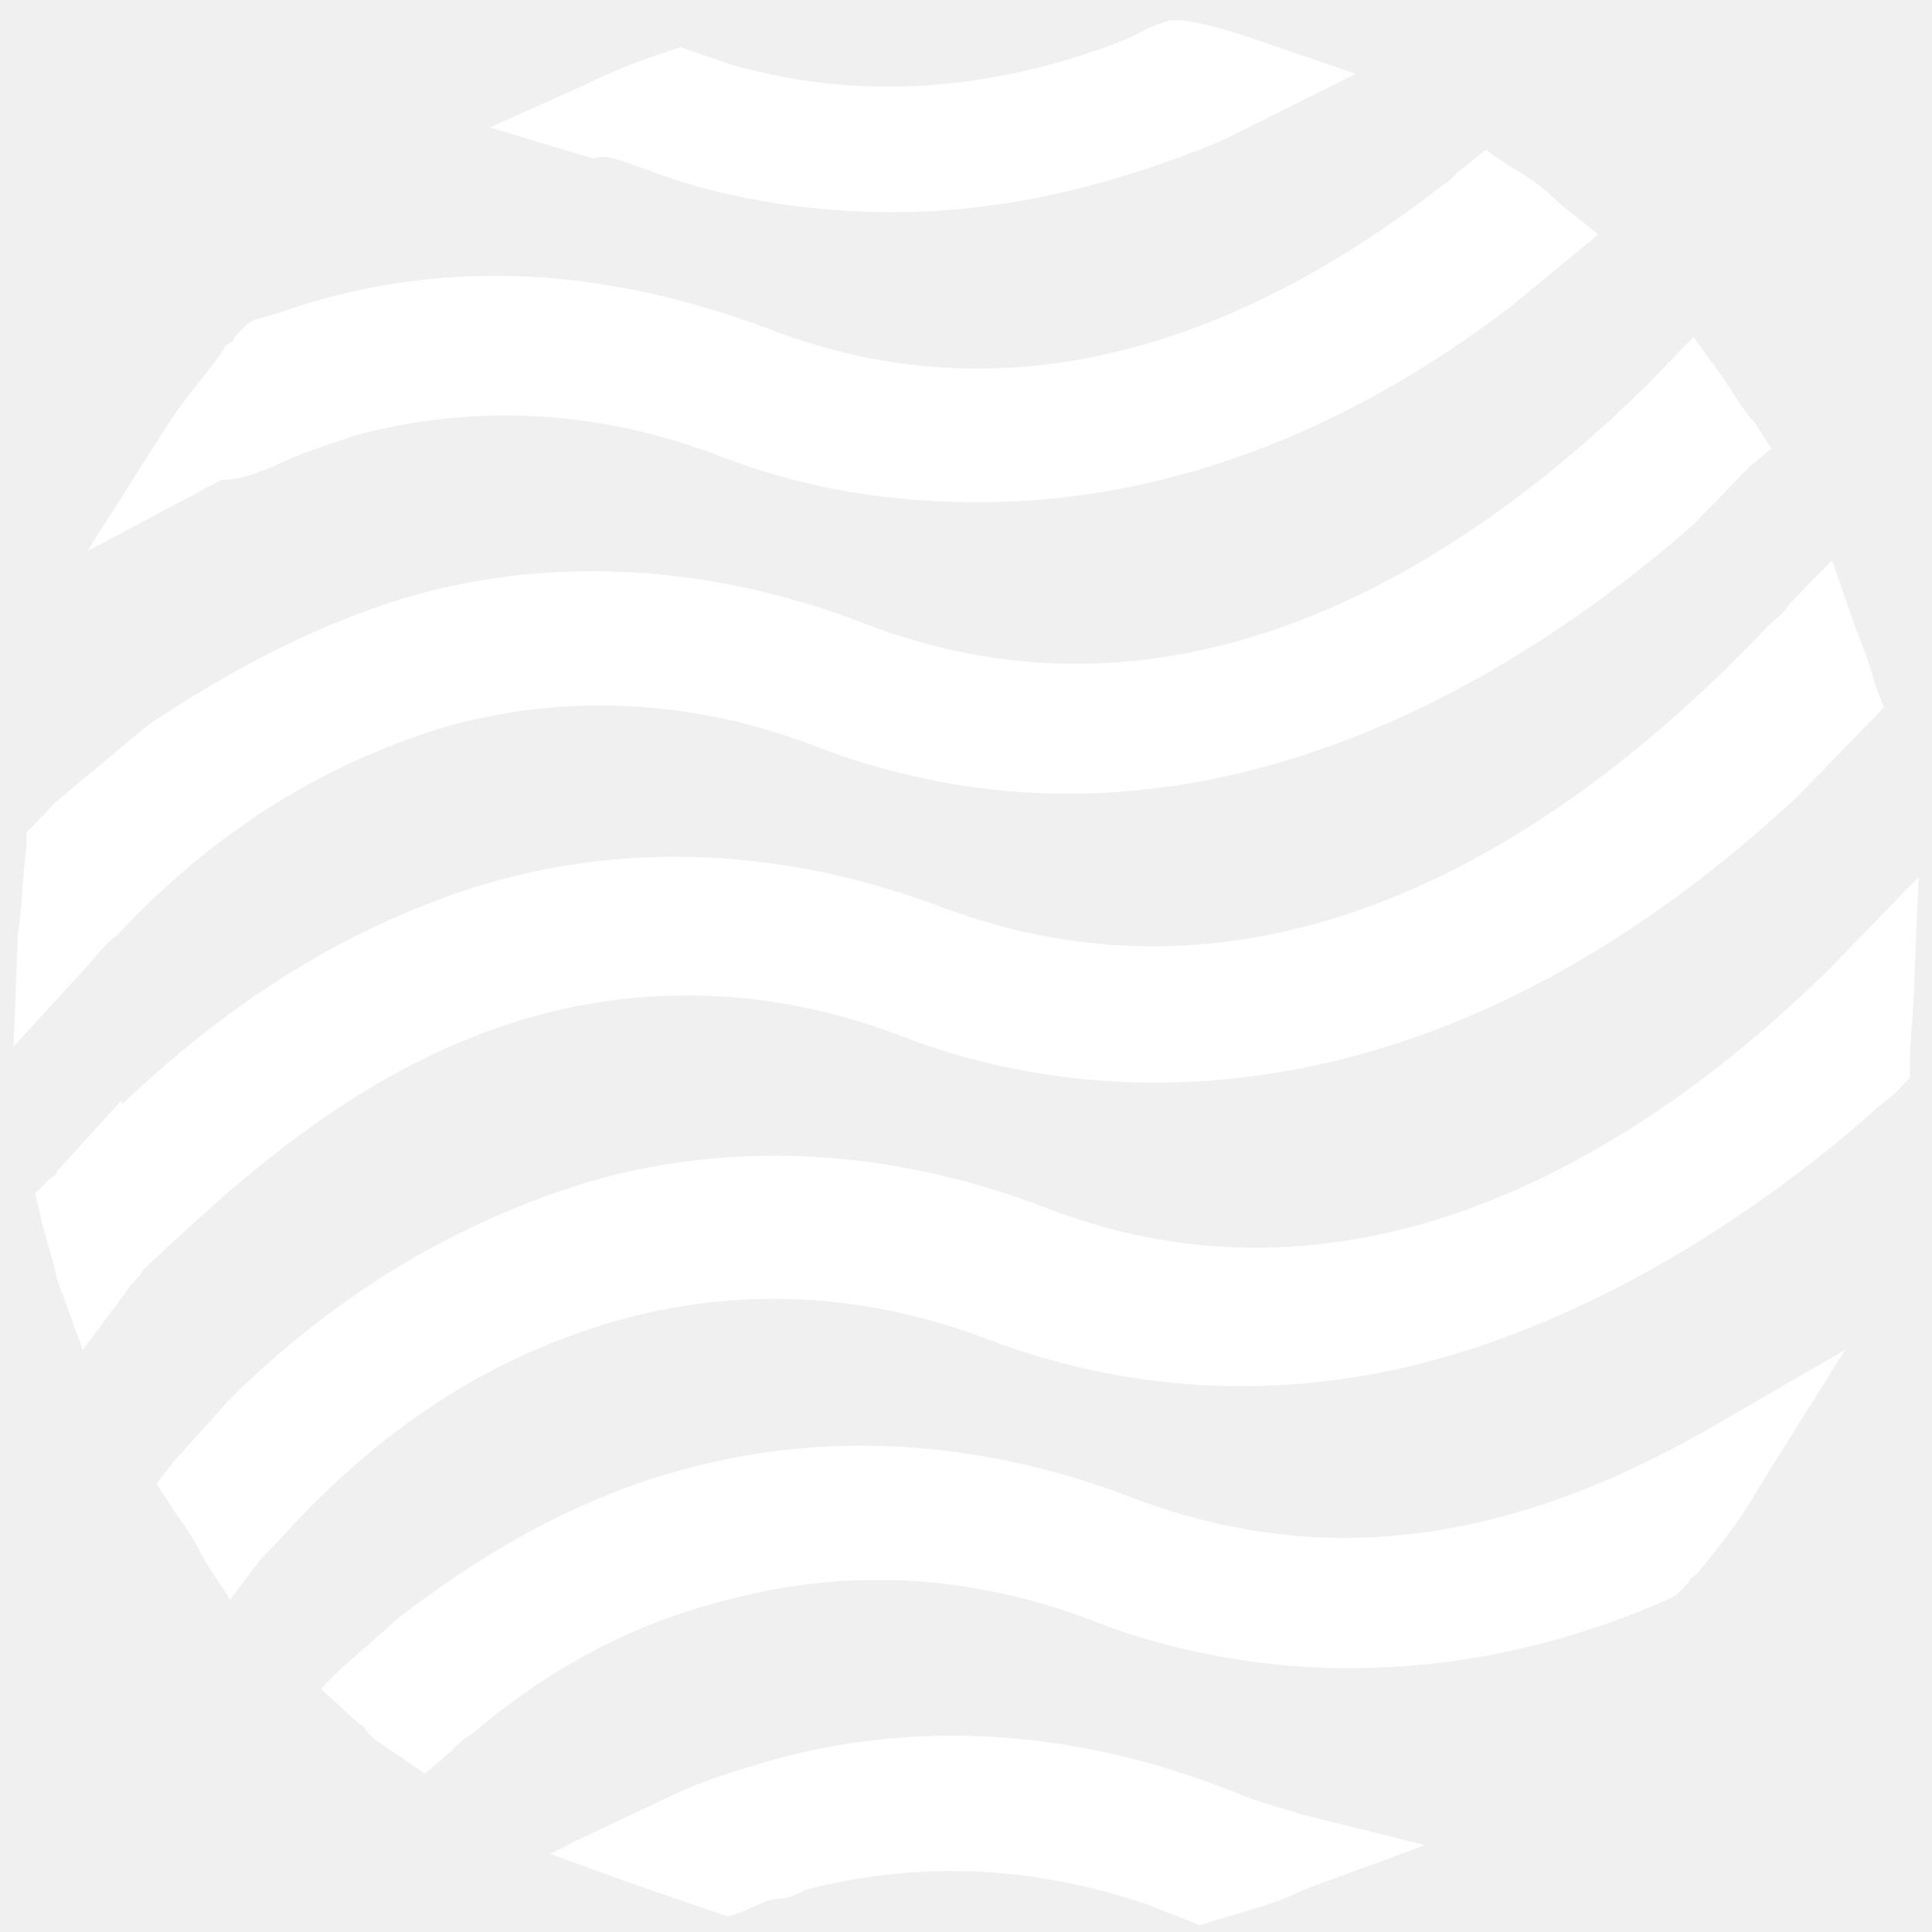
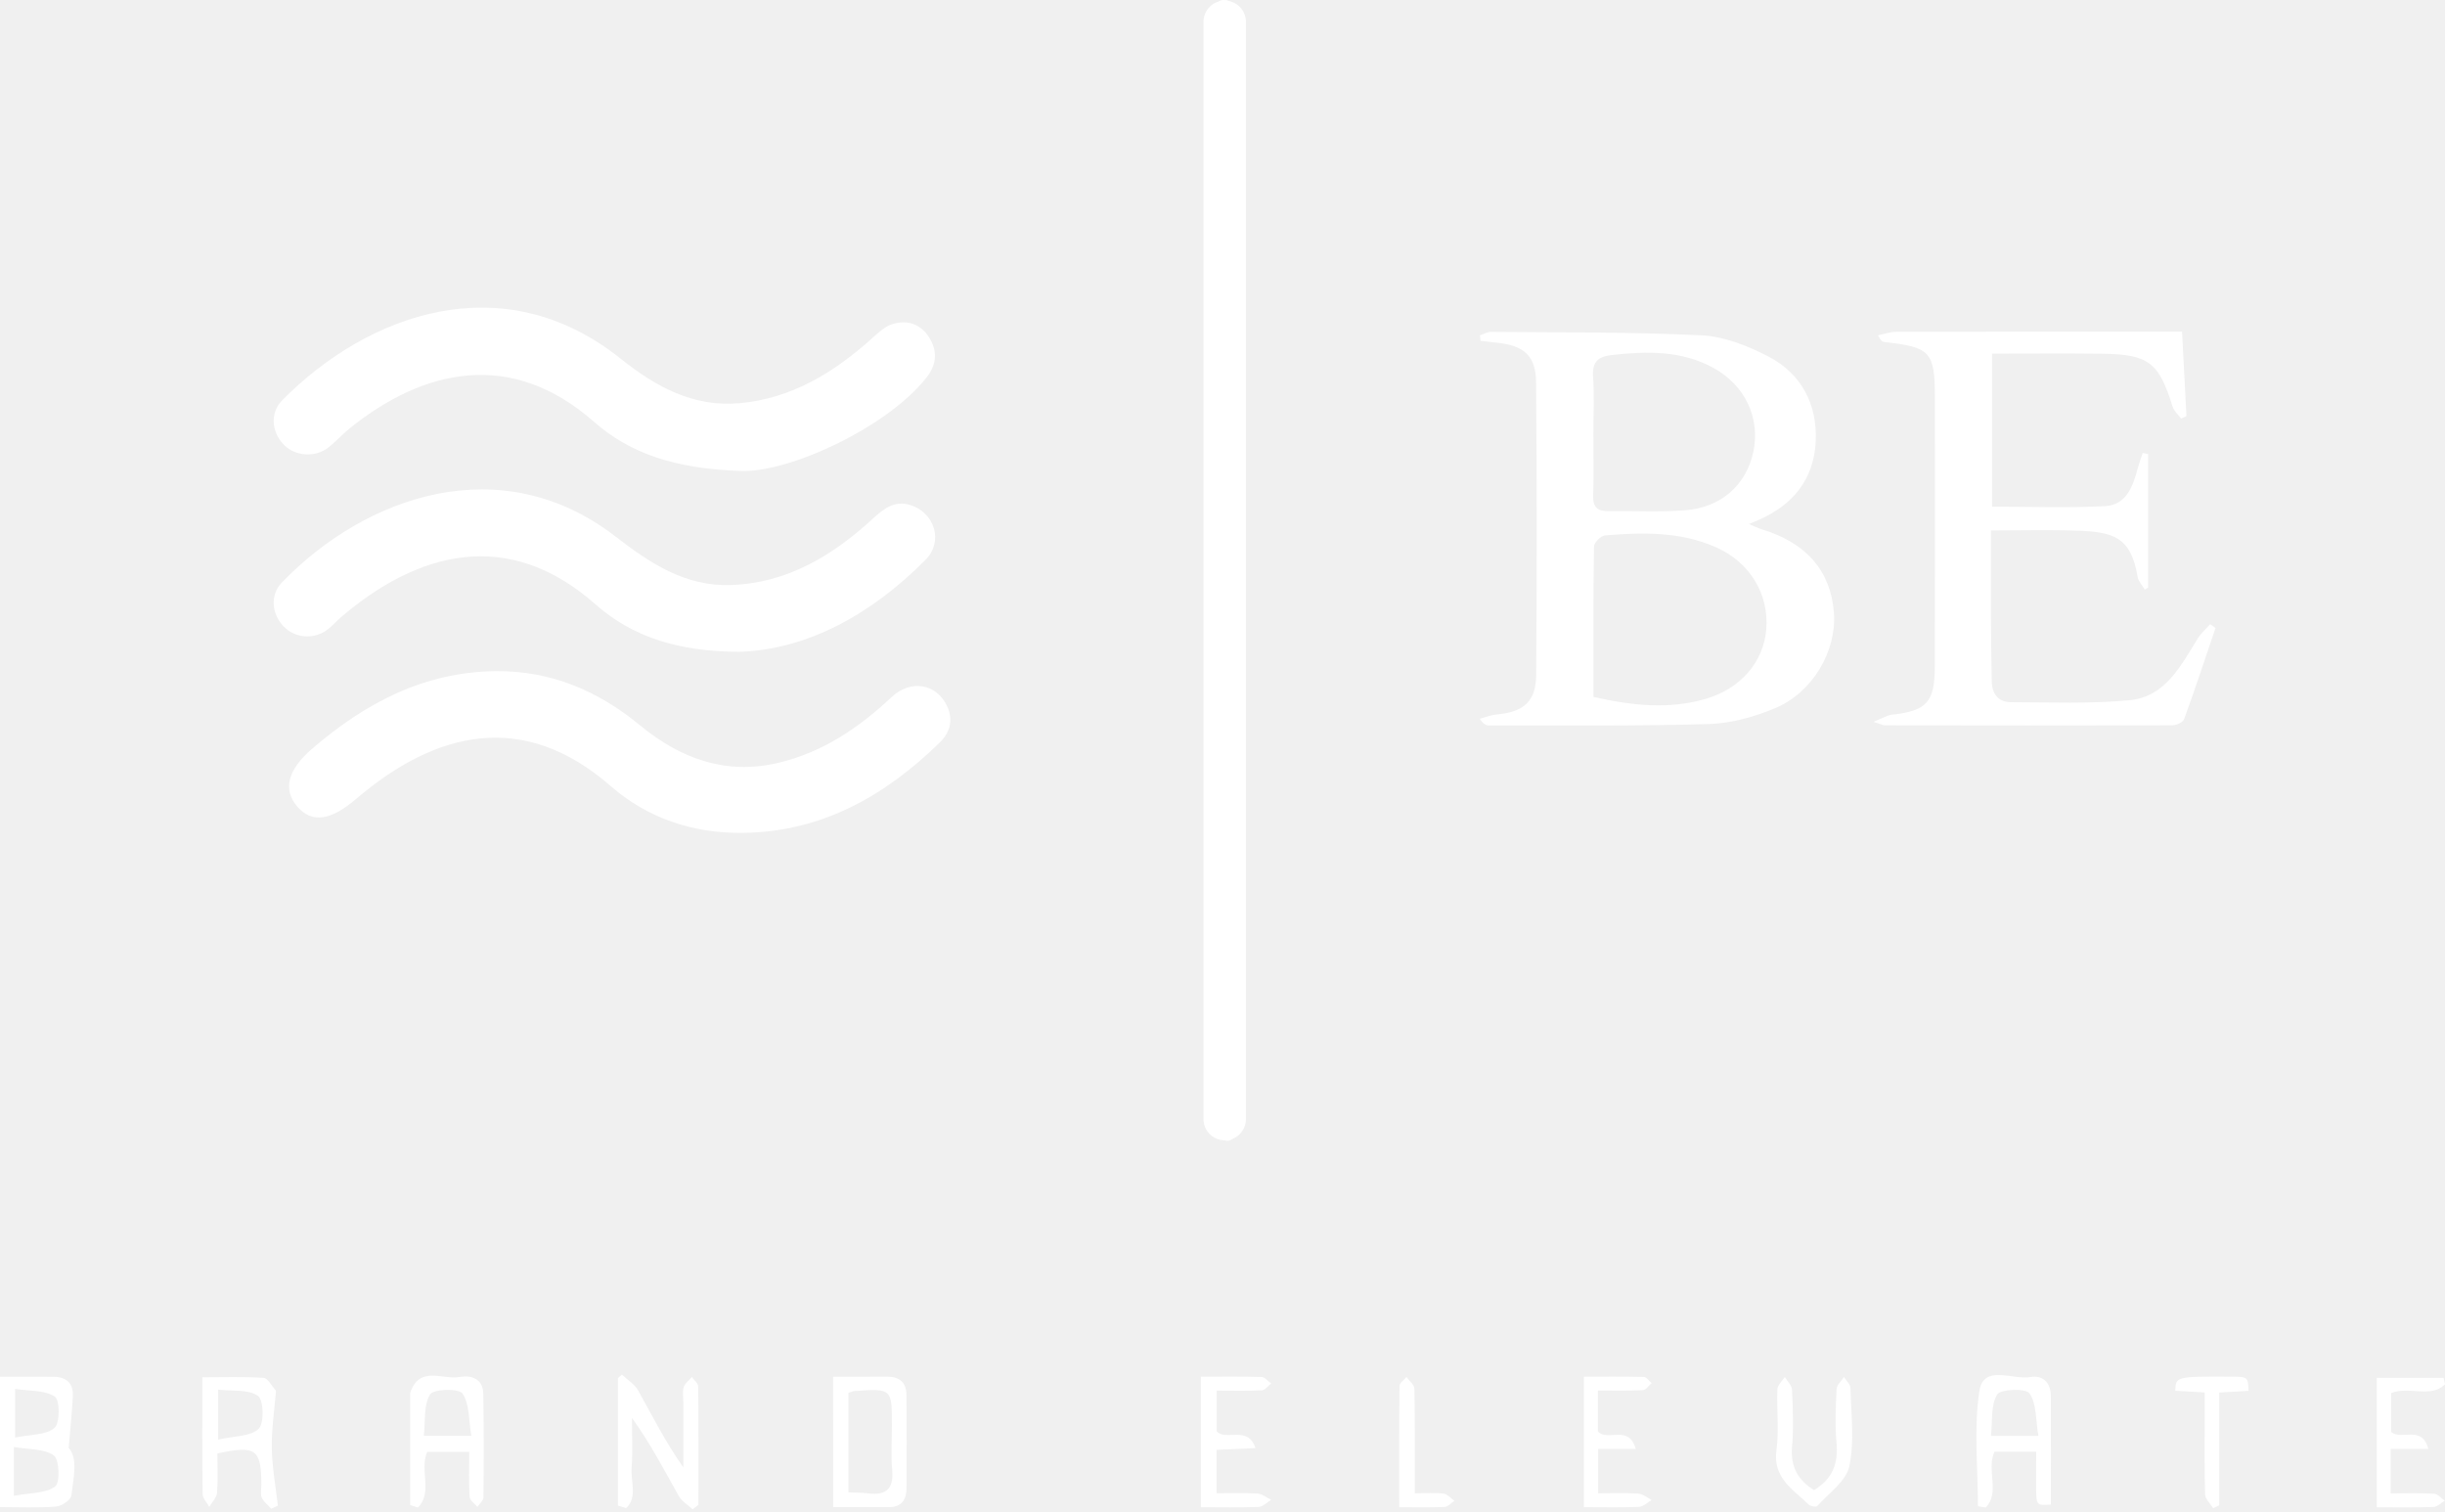
- <svg xmlns="http://www.w3.org/2000/svg" width="47" height="47" viewBox="0 0 47 47" fill="none">
-   <g id="Branding">
-     <path id="Union" fill-rule="evenodd" clip-rule="evenodd" d="M15.602 4.077L15.287 3.968L15.286 3.968C14.97 3.86 14.655 3.751 14.444 3.86L11.916 3.1L14.339 2.015C14.97 1.689 15.602 1.472 16.234 1.255L16.55 1.146L16.866 1.255L17.814 1.58C20.869 2.449 24.029 2.232 27.189 1.038C27.346 0.984 27.505 0.902 27.663 0.821C27.82 0.739 27.978 0.658 28.136 0.604L28.452 0.495H28.768C29.506 0.604 30.138 0.821 30.77 1.038L32.981 1.798L29.716 3.426C27.083 4.511 24.45 5.162 21.712 5.162C19.078 5.162 16.972 4.619 15.602 4.077ZM6.651 11.349C7.159 11.087 7.735 10.896 8.27 10.718L8.27 10.717C8.4 10.674 8.528 10.632 8.652 10.589C11.496 9.829 14.55 9.938 17.605 11.132C19.606 11.892 21.607 12.217 23.819 12.217C28.243 12.217 32.667 10.589 36.774 7.442L38.354 6.139L38.881 5.705L37.933 4.945C37.617 4.62 37.196 4.294 36.774 4.077L36.142 3.643L35.616 4.077C35.511 4.131 35.431 4.213 35.352 4.294C35.273 4.375 35.194 4.457 35.089 4.511C29.507 8.853 23.924 10.046 18.658 7.984C14.866 6.573 11.075 6.248 7.283 7.442C6.967 7.55 6.651 7.659 6.229 7.767L6.019 7.876L5.703 8.201C5.703 8.268 5.663 8.294 5.607 8.329L5.607 8.329C5.573 8.351 5.532 8.377 5.492 8.418C5.282 8.744 5.045 9.042 4.808 9.341C4.571 9.639 4.334 9.938 4.123 10.264L2.122 13.411L5.387 11.674C5.804 11.674 6.155 11.538 6.44 11.428L6.44 11.428C6.515 11.399 6.585 11.371 6.651 11.349ZM10.968 17.643C8.019 18.512 5.28 20.14 2.858 22.744C2.642 22.893 2.475 23.092 2.324 23.272C2.254 23.356 2.187 23.435 2.121 23.504L0.33 25.458L0.435 22.744C0.49 22.407 0.516 22.041 0.544 21.66C0.569 21.306 0.595 20.94 0.646 20.574V20.248L0.857 20.031L1.383 19.488L3.595 17.643C5.702 16.232 7.808 15.147 10.02 14.496C13.496 13.519 17.288 13.736 20.974 15.147C28.768 18.186 35.615 13.736 40.038 9.395L40.46 8.961L41.197 8.201L41.829 9.069C41.948 9.233 42.052 9.396 42.152 9.554C42.319 9.815 42.475 10.06 42.672 10.263L43.093 10.914L42.566 11.348L41.197 12.759C37.616 15.907 29.4 21.768 19.921 18.186C16.866 16.992 13.812 16.884 10.968 17.643ZM13.074 24.698C15.918 23.939 18.972 24.047 22.027 25.241C25.397 26.544 34.034 28.389 43.724 19.38L45.304 17.752L45.41 17.644L45.831 17.21L45.62 16.667C45.515 16.233 45.304 15.69 45.094 15.148L45.094 15.147L44.567 13.628L43.514 14.713C43.446 14.853 43.334 14.948 43.206 15.056C43.136 15.116 43.062 15.179 42.987 15.256C38.353 20.14 31.19 25.133 22.975 22.094C19.288 20.683 15.497 20.466 12.021 21.442C8.65 22.419 5.701 24.264 2.963 26.869V26.761L1.383 28.497C1.383 28.564 1.343 28.59 1.287 28.625C1.253 28.647 1.212 28.673 1.172 28.714L0.856 29.04L0.961 29.474C1.014 29.745 1.093 30.017 1.172 30.288C1.251 30.559 1.33 30.831 1.383 31.102L2.015 32.839L3.068 31.427C3.121 31.319 3.2 31.238 3.279 31.156C3.358 31.075 3.437 30.993 3.489 30.885L3.672 30.714C5.869 28.664 8.874 25.86 13.074 24.698ZM27.506 36.42C23.819 35.01 20.027 34.792 16.551 35.769C14.129 36.42 11.812 37.723 9.705 39.351L8.231 40.653L7.809 41.087L8.757 41.956C8.822 41.956 8.847 41.997 8.882 42.054C8.903 42.09 8.928 42.131 8.968 42.173C9.122 42.332 9.276 42.432 9.472 42.56L9.472 42.56C9.543 42.607 9.621 42.657 9.705 42.715L10.337 43.15L10.969 42.607C11.074 42.498 11.285 42.281 11.496 42.173C13.392 40.545 15.498 39.459 17.71 38.917C20.554 38.157 23.608 38.266 26.663 39.459C29.191 40.436 34.352 41.63 40.566 38.917L40.777 38.808L41.093 38.483C41.093 38.416 41.133 38.39 41.188 38.355C41.223 38.333 41.263 38.307 41.303 38.266C41.83 37.614 42.357 36.963 42.778 36.203L44.884 32.839L41.514 34.792C36.564 37.614 32.035 38.157 27.506 36.42ZM30.558 43.8C30.4 43.746 30.269 43.692 30.137 43.638L30.137 43.638C30.005 43.583 29.874 43.529 29.716 43.475C26.029 42.064 22.237 41.847 18.762 42.824L18.761 42.824C18.024 43.041 17.287 43.258 16.55 43.583L14.022 44.777L13.39 45.103L15.496 45.863L17.392 46.514L17.708 46.622L18.024 46.514C18.13 46.478 18.235 46.429 18.34 46.381C18.551 46.285 18.762 46.188 18.972 46.188C19.183 46.188 19.394 46.08 19.604 45.971C22.132 45.32 24.871 45.32 27.82 46.297C27.978 46.351 28.109 46.405 28.241 46.46L28.241 46.46C28.373 46.514 28.504 46.568 28.662 46.622L29.189 46.839L29.505 46.731C29.617 46.698 29.732 46.665 29.848 46.631C30.494 46.445 31.181 46.247 31.717 45.971L34.666 44.886L31.612 44.126C31.454 44.072 31.269 44.017 31.085 43.963C30.901 43.909 30.716 43.855 30.558 43.8ZM45.095 22.962L46.675 21.334L46.569 23.831C46.569 24.156 46.543 24.509 46.517 24.862C46.49 25.214 46.464 25.567 46.464 25.893V26.218L46.148 26.544C46.043 26.652 45.938 26.734 45.832 26.815C45.727 26.897 45.622 26.978 45.516 27.087C41.935 30.234 37.09 33.056 32.245 33.599C29.506 33.924 26.768 33.599 24.135 32.622C21.08 31.428 18.026 31.319 15.182 32.079C12.022 32.947 9.284 34.684 6.756 37.506L6.334 37.94L5.597 38.917L4.965 37.94C4.755 37.506 4.544 37.18 4.228 36.746L3.807 36.095L4.228 35.552L5.597 34.033C8.23 31.428 11.18 29.691 14.445 28.715C17.921 27.738 21.712 27.955 25.399 29.366C33.193 32.405 40.145 27.846 44.463 23.613L45.095 22.962Z" fill="white" />
+ <svg xmlns="http://www.w3.org/2000/svg" width="131" height="81" viewBox="0 0 131 81" fill="none">
+   <g id="Group">
+     <g id="Group_2">
+       <path id="Vector" d="M79.293 17.967C79.493 17.901 79.692 17.778 79.892 17.781C83.652 17.818 87.413 17.781 91.165 17.967C92.374 18.025 93.635 18.524 94.731 19.091C96.519 20.016 97.378 21.662 97.284 23.659C97.187 25.689 96.046 27.073 94.19 27.872C94.068 27.927 93.943 27.978 93.708 28.077C93.997 28.197 94.19 28.298 94.393 28.36C96.785 29.082 98.091 30.592 98.26 32.836C98.41 34.857 97.135 37.092 95.124 37.936C94.011 38.404 92.767 38.757 91.572 38.792C87.644 38.91 83.71 38.861 79.78 38.87C79.629 38.87 79.478 38.802 79.283 38.51C79.587 38.43 79.888 38.308 80.196 38.279C81.631 38.148 82.294 37.593 82.306 36.167C82.346 30.94 82.346 25.713 82.301 20.486C82.29 19.053 81.645 18.508 80.191 18.36C79.902 18.329 79.615 18.296 79.326 18.263C79.314 18.164 79.304 18.065 79.293 17.967ZM85.376 37.341C87.441 37.804 89.384 38.016 91.351 37.456C93.226 36.922 94.494 35.492 94.635 33.711C94.783 31.808 93.741 30.114 91.927 29.315C90.017 28.472 88.006 28.522 85.995 28.684C85.773 28.703 85.406 29.075 85.404 29.286C85.362 31.942 85.376 34.598 85.376 37.341ZM85.371 23.262C85.371 24.353 85.402 25.445 85.359 26.534C85.336 27.16 85.576 27.395 86.18 27.386C87.542 27.364 88.909 27.442 90.264 27.343C92.217 27.2 93.567 25.984 93.943 24.201C94.32 22.41 93.508 20.655 91.826 19.724C90.1 18.766 88.234 18.816 86.347 19.023C85.604 19.105 85.298 19.409 85.355 20.197C85.428 21.213 85.371 22.239 85.371 23.262Z" fill="white" />
+       <path id="Vector_2" d="M39.622 34.923C36.333 34.916 33.873 34.116 31.908 32.382C27.203 28.223 22.355 29.578 18.279 33.062C18.02 33.283 17.796 33.551 17.521 33.751C16.78 34.285 15.79 34.187 15.183 33.549C14.564 32.9 14.456 31.884 15.093 31.22C19.593 26.546 26.869 24.031 32.967 28.738C34.811 30.162 36.691 31.425 39.144 31.345C42.186 31.246 44.602 29.771 46.766 27.79C47.342 27.264 47.916 26.798 48.758 27.054C50.081 27.459 50.567 29.009 49.587 29.997C46.674 32.933 43.24 34.805 39.622 34.923Z" fill="white" />
+       <path id="Vector_3" d="M39.746 25.236C36.253 25.123 33.799 24.337 31.821 22.596C27.387 18.694 22.689 19.762 18.732 22.954C18.335 23.276 17.991 23.664 17.589 23.98C16.898 24.521 15.841 24.45 15.237 23.857C14.562 23.199 14.437 22.14 15.114 21.453C19.732 16.774 26.973 14.194 33.258 19.221C35.138 20.724 37.142 21.822 39.61 21.604C42.419 21.357 44.703 19.948 46.752 18.101C47.074 17.809 47.429 17.482 47.827 17.36C48.622 17.113 49.342 17.374 49.789 18.089C50.226 18.788 50.193 19.512 49.671 20.19C47.61 22.853 42.379 25.297 39.746 25.236Z" fill="white" />
+       <path id="Vector_4" d="M39.829 44.624C37.145 44.664 34.701 43.843 32.72 42.116C28.027 38.018 23.323 39.185 19.09 42.798C17.721 43.968 16.705 44.127 15.915 43.201C15.157 42.311 15.402 41.258 16.703 40.135C19.542 37.684 22.713 35.993 26.583 35.96C29.526 35.934 32.057 37.019 34.285 38.856C36.468 40.655 38.895 41.537 41.709 40.869C44.061 40.312 46.011 39.004 47.757 37.36C48.794 36.383 50.17 36.623 50.737 37.818C51.099 38.581 50.892 39.256 50.347 39.787C47.42 42.641 44.049 44.565 39.829 44.624Z" fill="white" />
+       <path id="Vector_5" d="M118.704 33.648C118.149 35.281 117.611 36.918 117.02 38.537C116.959 38.706 116.599 38.861 116.378 38.861C111.247 38.875 106.119 38.868 100.989 38.861C100.892 38.861 100.798 38.805 100.377 38.673C100.873 38.478 101.113 38.32 101.367 38.292C103.219 38.085 103.659 37.633 103.663 35.744C103.677 30.924 103.675 26.107 103.668 21.287C103.663 18.84 103.43 18.598 100.951 18.325C100.857 18.316 100.767 18.257 100.622 17.965C100.949 17.899 101.278 17.779 101.605 17.779C105.983 17.767 110.361 17.77 114.738 17.77C115.418 17.77 116.098 17.77 116.912 17.77C116.994 19.332 117.07 20.814 117.147 22.293C117.051 22.338 116.957 22.383 116.86 22.427C116.705 22.216 116.481 22.027 116.408 21.792C115.667 19.412 115.126 18.981 112.614 18.953C110.671 18.93 108.728 18.948 106.731 18.948C106.731 21.745 106.731 24.462 106.731 27.146C108.796 27.146 110.803 27.224 112.798 27.116C113.927 27.055 114.282 26.052 114.538 25.09C114.614 24.813 114.715 24.542 114.804 24.267C114.901 24.288 114.997 24.309 115.094 24.331C115.094 26.713 115.094 29.096 115.094 31.48C115.032 31.515 114.974 31.552 114.912 31.588C114.781 31.362 114.571 31.148 114.531 30.908C114.171 28.744 113.214 28.504 111.292 28.431C109.798 28.377 108.3 28.419 106.67 28.419C106.67 29.969 106.665 31.43 106.672 32.891C106.677 34.086 106.695 35.283 106.714 36.478C106.724 37.163 107.053 37.621 107.754 37.624C109.871 37.626 112.002 37.718 114.103 37.516C116.02 37.332 116.846 35.664 117.754 34.208C117.931 33.924 118.196 33.695 118.422 33.441C118.514 33.514 118.61 33.583 118.704 33.648Z" fill="white" />
+       <path id="Vector_6" d="M64.744 30.559C64.744 20.952 64.744 11.345 64.744 1.738C64.744 1.498 64.669 1.225 64.76 1.027C64.934 0.649 65.16 0.063 65.445 0.014C66.064 -0.095 66.153 0.465 66.155 0.99C66.158 3.246 66.172 5.502 66.184 7.76C66.247 20.889 66.306 34.017 66.379 47.146C66.402 51.317 66.463 55.488 66.506 59.656C66.508 59.964 66.579 60.317 66.454 60.564C66.325 60.821 65.995 61.126 65.753 61.126C65.541 61.126 65.177 60.745 65.151 60.503C65.066 59.691 65.094 58.866 65.094 58.045C65.092 48.882 65.092 39.719 65.092 30.559C64.972 30.559 64.859 30.559 64.744 30.559Z" fill="white" />
+       <path id="Vector_7" d="M37.111 80.866C36.859 80.633 36.53 80.442 36.37 80.158C35.589 78.765 34.853 77.349 33.858 75.966C33.858 76.855 33.912 77.749 33.841 78.633C33.785 79.349 34.168 80.257 33.545 80.8C33.399 80.755 33.253 80.71 33.107 80.666C33.107 78.389 33.107 76.112 33.107 73.837C33.18 73.776 33.251 73.715 33.324 73.653C33.62 73.933 34.006 74.164 34.194 74.502C34.954 75.865 35.653 77.262 36.612 78.619C36.612 77.457 36.612 76.293 36.612 75.131C36.612 74.858 36.558 74.566 36.634 74.317C36.697 74.112 36.918 73.957 37.069 73.78C37.187 73.947 37.405 74.114 37.408 74.284C37.431 76.396 37.422 78.511 37.422 80.624C37.316 80.701 37.212 80.783 37.111 80.866Z" fill="white" />
+       <path id="Vector_8" d="M0 73.766C1.052 73.766 1.967 73.761 2.884 73.768C3.54 73.773 3.929 74.107 3.903 74.77C3.867 75.622 3.771 76.471 3.679 77.57C4.194 78.165 3.933 79.176 3.823 80.131C3.794 80.364 3.305 80.696 3.006 80.719C2.032 80.795 1.049 80.748 0 80.748C0 78.395 0 76.137 0 73.766ZM0.743 80.143C1.6 79.983 2.425 80.023 2.952 79.647C3.223 79.454 3.185 78.2 2.886 77.984C2.367 77.609 1.531 77.666 0.743 77.529C0.743 78.456 0.743 79.155 0.743 80.143ZM0.809 74.417C0.809 75.401 0.809 76.113 0.809 77.021C1.633 76.85 2.465 76.897 2.919 76.506C3.22 76.245 3.213 75.01 2.938 74.829C2.388 74.467 1.56 74.533 0.809 74.417Z" fill="white" />
+       <path id="Vector_9" d="M44.639 73.764C45.683 73.764 46.603 73.768 47.525 73.761C48.188 73.757 48.562 74.062 48.567 74.737C48.577 76.41 48.584 78.08 48.569 79.753C48.565 80.332 48.311 80.746 47.657 80.748C46.673 80.753 45.69 80.75 44.641 80.75C44.639 78.4 44.639 76.137 44.639 73.764ZM45.46 74.62C45.46 76.427 45.46 78.156 45.46 79.96C45.848 79.979 46.184 79.969 46.516 80.012C47.492 80.139 47.894 79.753 47.803 78.751C47.732 77.97 47.788 77.179 47.788 76.394C47.788 74.392 47.788 74.392 45.808 74.526C45.711 74.531 45.617 74.575 45.46 74.62Z" fill="white" />
+       <path id="Vector_10" d="M11.647 77.875C11.647 78.565 11.685 79.277 11.628 79.983C11.607 80.244 11.358 80.484 11.214 80.736C11.09 80.508 10.859 80.279 10.857 80.049C10.829 78.007 10.84 75.965 10.84 73.794C11.979 73.794 13.054 73.754 14.124 73.825C14.352 73.841 14.557 74.257 14.769 74.493C14.788 74.514 14.783 74.558 14.781 74.591C14.701 75.594 14.543 76.596 14.562 77.598C14.581 78.624 14.774 79.649 14.889 80.672C14.769 80.727 14.649 80.778 14.531 80.832C14.357 80.637 14.122 80.468 14.025 80.242C13.938 80.04 14.004 79.771 14.004 79.534C13.997 77.642 13.703 77.424 11.647 77.875ZM11.687 77.13C12.534 76.937 13.407 76.974 13.854 76.556C14.164 76.266 14.131 75.013 13.821 74.789C13.31 74.424 12.449 74.544 11.687 74.455C11.687 75.375 11.687 76.085 11.687 77.13Z" fill="white" />
+       <path id="Vector_11" d="M109.096 77.779C108.237 77.779 107.536 77.779 106.863 77.779C106.409 78.748 107.181 79.957 106.393 80.771C106.254 80.748 106.115 80.724 105.976 80.701C105.976 78.64 105.744 76.542 106.054 74.528C106.278 73.081 107.83 73.947 108.778 73.782C109.46 73.665 109.879 74.079 109.881 74.799C109.888 76.739 109.884 78.678 109.884 80.614C109.096 80.661 109.096 80.661 109.093 79.602C109.096 79.028 109.096 78.454 109.096 77.779ZM109.213 76.93C109.067 76.071 109.124 75.213 108.74 74.655C108.55 74.375 107.193 74.417 107.007 74.714C106.654 75.283 106.762 76.137 106.673 76.93C107.578 76.93 108.246 76.93 109.213 76.93Z" fill="white" />
+       <path id="Vector_12" d="M21.975 80.64C21.975 78.666 21.975 76.693 21.975 74.719C21.975 74.686 21.973 74.648 21.982 74.618C22.471 73.155 23.701 73.933 24.607 73.78C25.266 73.67 25.884 73.863 25.896 74.7C25.924 76.542 25.922 78.384 25.903 80.226C25.901 80.398 25.692 80.567 25.579 80.739C25.433 80.56 25.172 80.386 25.16 80.198C25.113 79.421 25.141 78.64 25.141 77.791C24.306 77.791 23.579 77.791 22.89 77.791C22.462 78.77 23.205 79.967 22.391 80.769C22.253 80.725 22.114 80.682 21.975 80.64ZM25.254 76.928C25.106 76.072 25.162 75.213 24.777 74.66C24.579 74.378 23.226 74.416 23.043 74.71C22.69 75.279 22.798 76.133 22.706 76.928C23.605 76.928 24.273 76.928 25.254 76.928Z" fill="white" />
+       <path id="Vector_13" d="M64.34 80.754C64.34 78.39 64.34 76.151 64.34 73.763C65.438 73.763 66.52 73.746 67.6 73.779C67.772 73.784 67.939 74.005 68.108 74.125C67.944 74.252 67.784 74.48 67.612 74.49C66.831 74.53 66.048 74.506 65.189 74.506C65.189 75.283 65.189 75.981 65.189 76.687C65.69 77.228 66.852 76.346 67.266 77.585C66.459 77.623 65.855 77.649 65.182 77.68C65.182 78.418 65.182 79.119 65.182 80.006C65.906 80.006 66.643 79.978 67.374 80.023C67.626 80.039 67.864 80.241 68.108 80.359C67.885 80.491 67.664 80.728 67.436 80.738C66.422 80.778 65.406 80.754 64.34 80.754Z" fill="white" />
+       <path id="Vector_14" d="M97.191 79.839C98.208 79.227 98.499 78.385 98.398 77.296C98.311 76.348 98.356 75.383 98.4 74.428C98.41 74.205 98.659 73.993 98.798 73.777C98.92 73.977 99.142 74.172 99.146 74.374C99.177 75.774 99.37 77.218 99.085 78.559C98.916 79.359 97.982 80.004 97.363 80.693C97.307 80.756 97.001 80.707 96.907 80.613C96.079 79.804 94.98 79.199 95.18 77.708C95.324 76.635 95.187 75.525 95.23 74.433C95.239 74.21 95.488 73.996 95.629 73.777C95.763 74.005 96.006 74.228 96.015 74.461C96.058 75.485 96.102 76.515 96.015 77.534C95.926 78.58 96.33 79.296 97.191 79.839Z" fill="white" />
+       <path id="Vector_15" d="M87.641 77.632C86.855 77.632 86.286 77.632 85.627 77.632C85.627 78.427 85.627 79.152 85.627 80.008C86.364 80.008 87.074 79.977 87.78 80.025C88.025 80.041 88.257 80.248 88.495 80.368C88.269 80.497 88.048 80.725 87.817 80.735C86.865 80.777 85.907 80.751 84.865 80.751C84.865 78.439 84.865 76.176 84.865 73.762C85.921 73.762 87.004 73.751 88.081 73.776C88.22 73.781 88.356 73.991 88.493 74.103C88.337 74.235 88.189 74.473 88.027 74.482C87.251 74.522 86.47 74.501 85.616 74.501C85.616 75.291 85.616 75.99 85.616 76.694C86.112 77.263 87.272 76.289 87.641 77.632Z" fill="white" />
+       <path id="Vector_16" d="M130.105 77.631C129.362 77.631 128.758 77.631 128.089 77.631C128.089 78.424 128.089 79.127 128.089 80.012C128.873 80.012 129.644 79.986 130.411 80.031C130.611 80.043 130.797 80.275 130.99 80.405C130.788 80.522 130.588 80.734 130.378 80.741C129.393 80.776 128.405 80.758 127.344 80.758C127.344 78.412 127.344 76.147 127.344 73.823C128.567 73.823 129.748 73.823 130.926 73.823C130.952 73.938 130.976 74.051 131.002 74.166C130.235 74.935 129.092 74.249 128.118 74.637C128.118 75.3 128.118 76.022 128.118 76.723C128.668 77.189 129.769 76.33 130.105 77.631Z" fill="white" />
+       <path id="Vector_17" d="M118.125 74.606C117.481 74.568 117.015 74.54 116.547 74.514C116.58 73.749 116.58 73.749 119.485 73.761C120.447 73.766 120.447 73.766 120.471 74.514C119.979 74.545 119.483 74.575 118.904 74.611C118.904 76.662 118.904 78.657 118.904 80.651C118.796 80.703 118.688 80.752 118.579 80.804C118.429 80.56 118.154 80.317 118.146 80.07C118.104 78.642 118.125 77.212 118.125 75.782C118.125 75.415 118.125 75.048 118.125 74.606Z" fill="white" />
+       <path id="Vector_18" d="M75.804 80.008C76.408 80.008 76.883 79.968 77.344 80.027C77.551 80.053 77.733 80.276 77.925 80.408C77.751 80.523 77.582 80.728 77.403 80.738C76.627 80.775 75.848 80.754 74.969 80.754C74.969 78.531 74.959 76.393 74.985 74.254C74.987 74.094 75.227 73.937 75.357 73.777C75.505 73.986 75.778 74.193 75.782 74.405C75.818 76.209 75.804 78.013 75.804 80.008Z" fill="white" />
+     </g>
+     <path id="Vector_19" d="M65.619 61.096C64.99 61.096 64.482 60.588 64.482 59.96V1.169C64.482 0.541 64.99 0.033 65.619 0.033C66.247 0.033 66.755 0.541 66.755 1.169V59.958C66.757 60.586 66.247 61.096 65.619 61.096Z" fill="white" />
  </g>
</svg>
